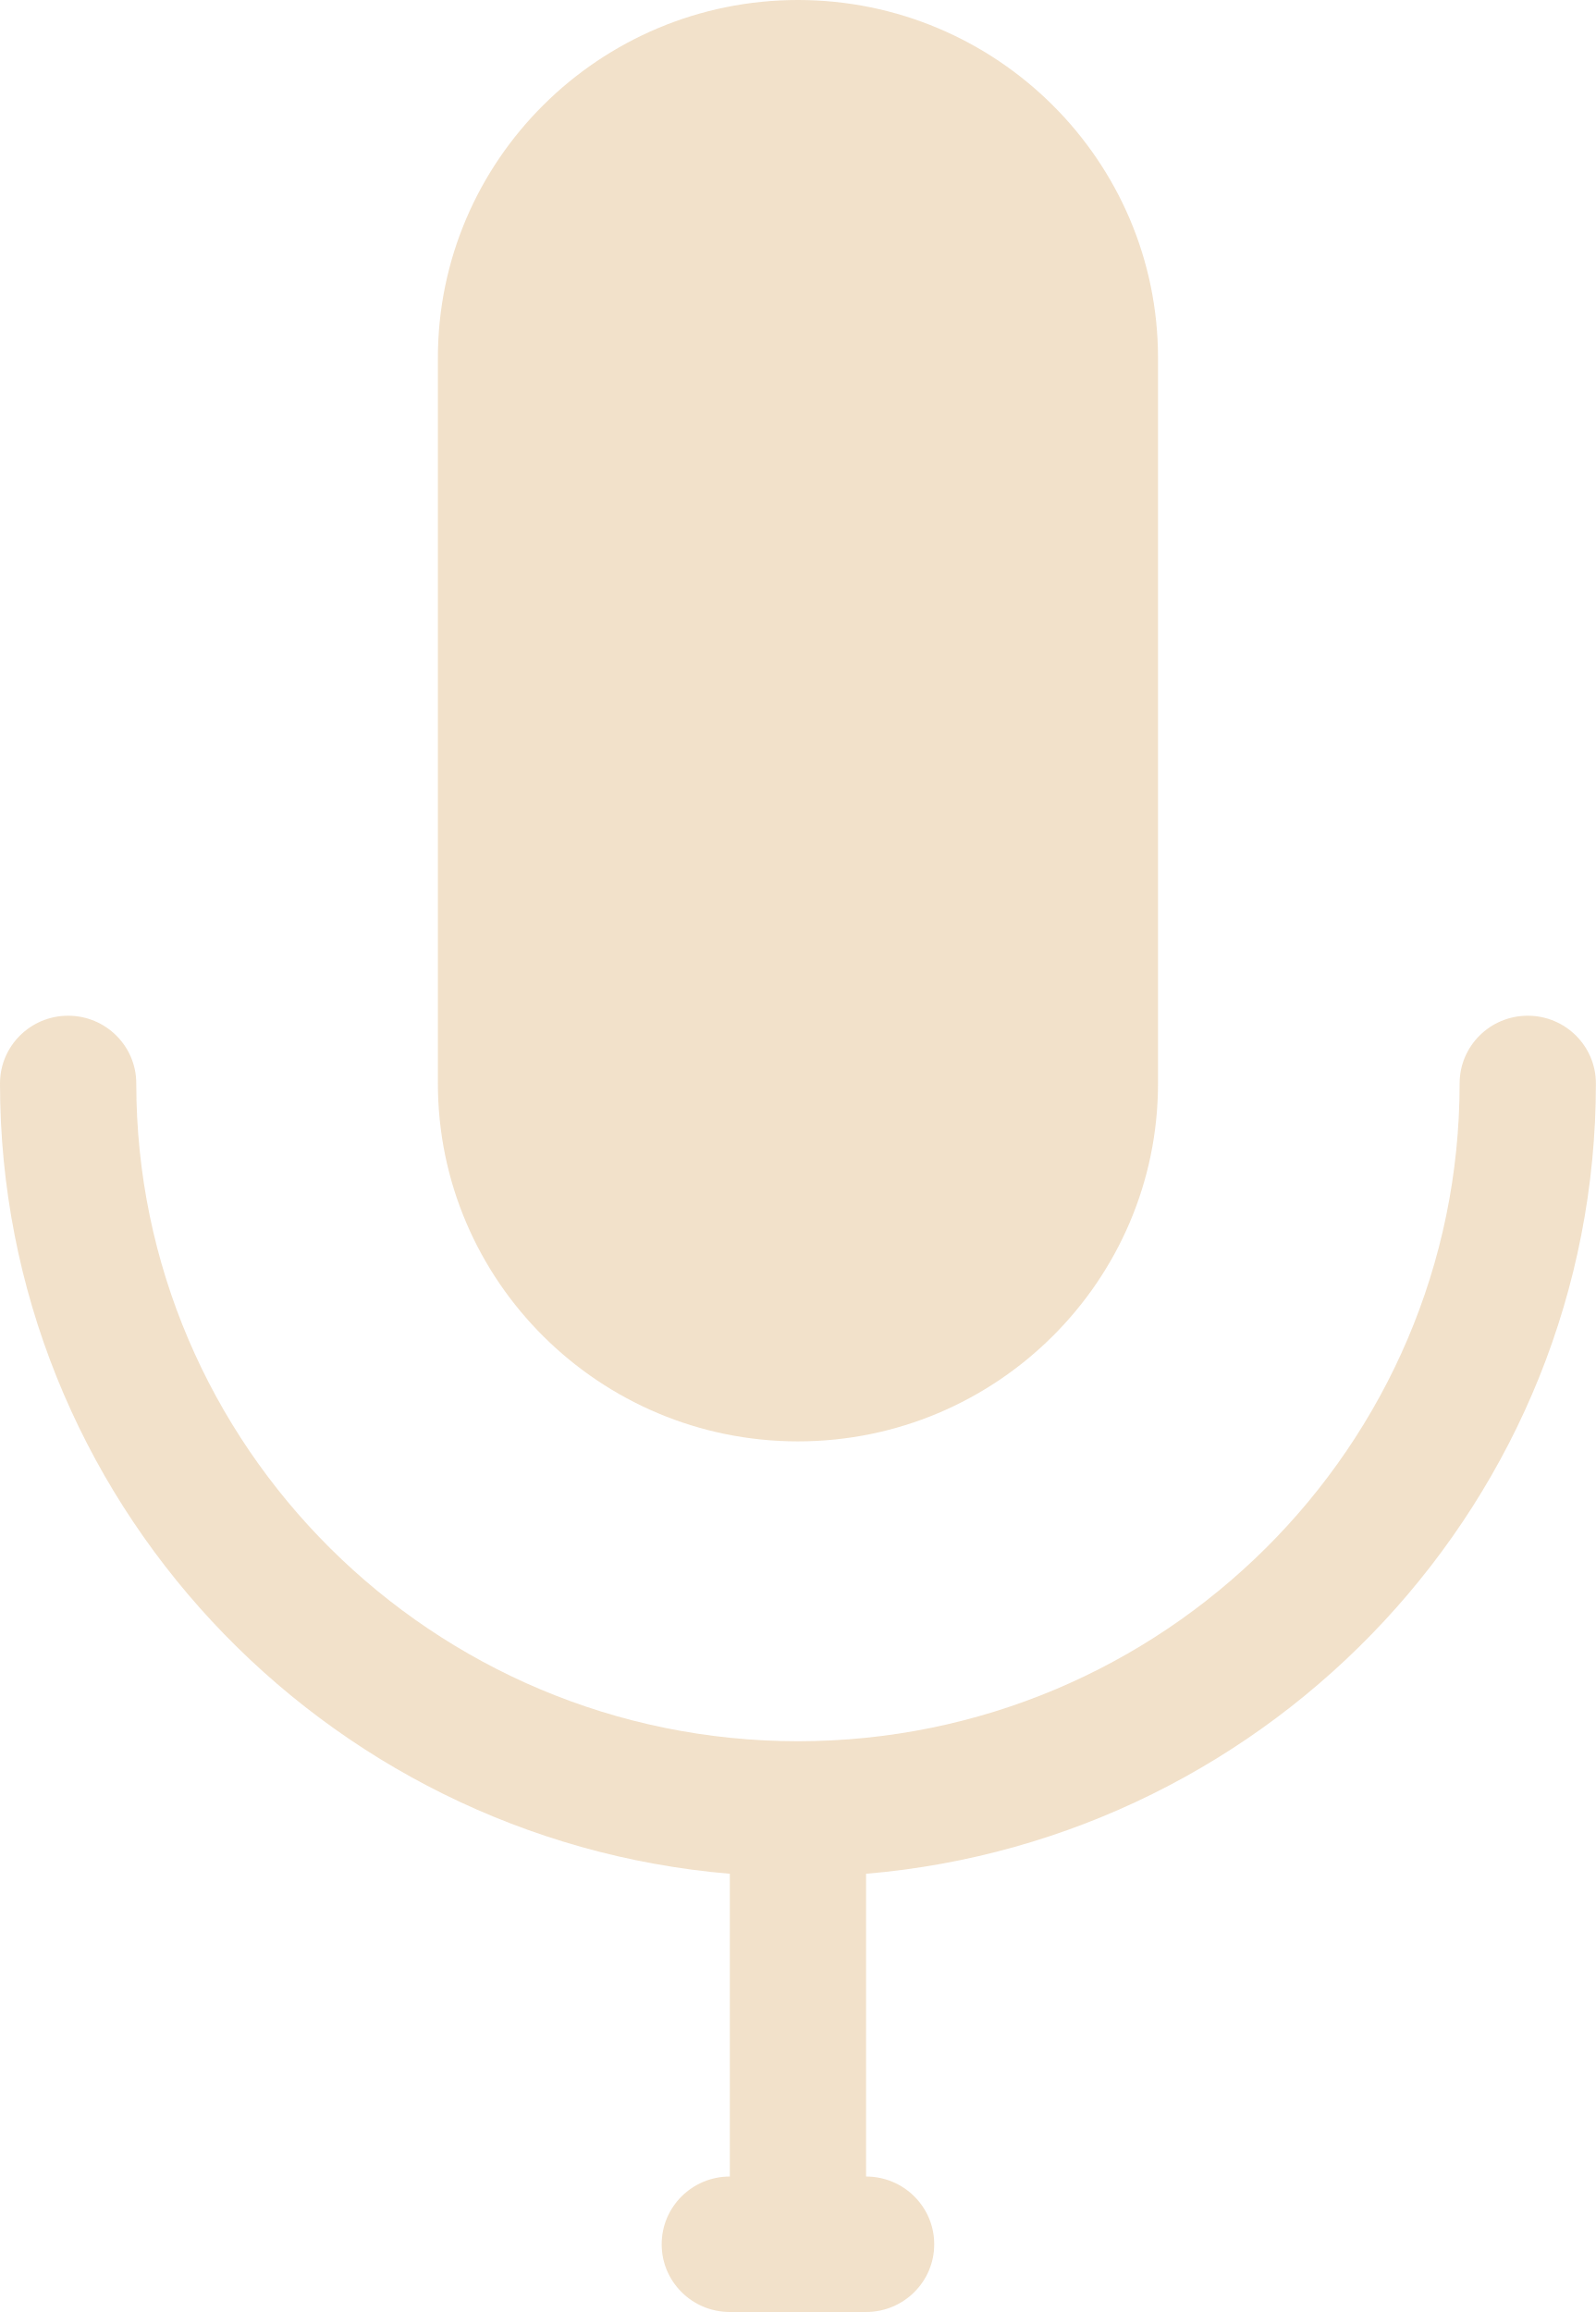
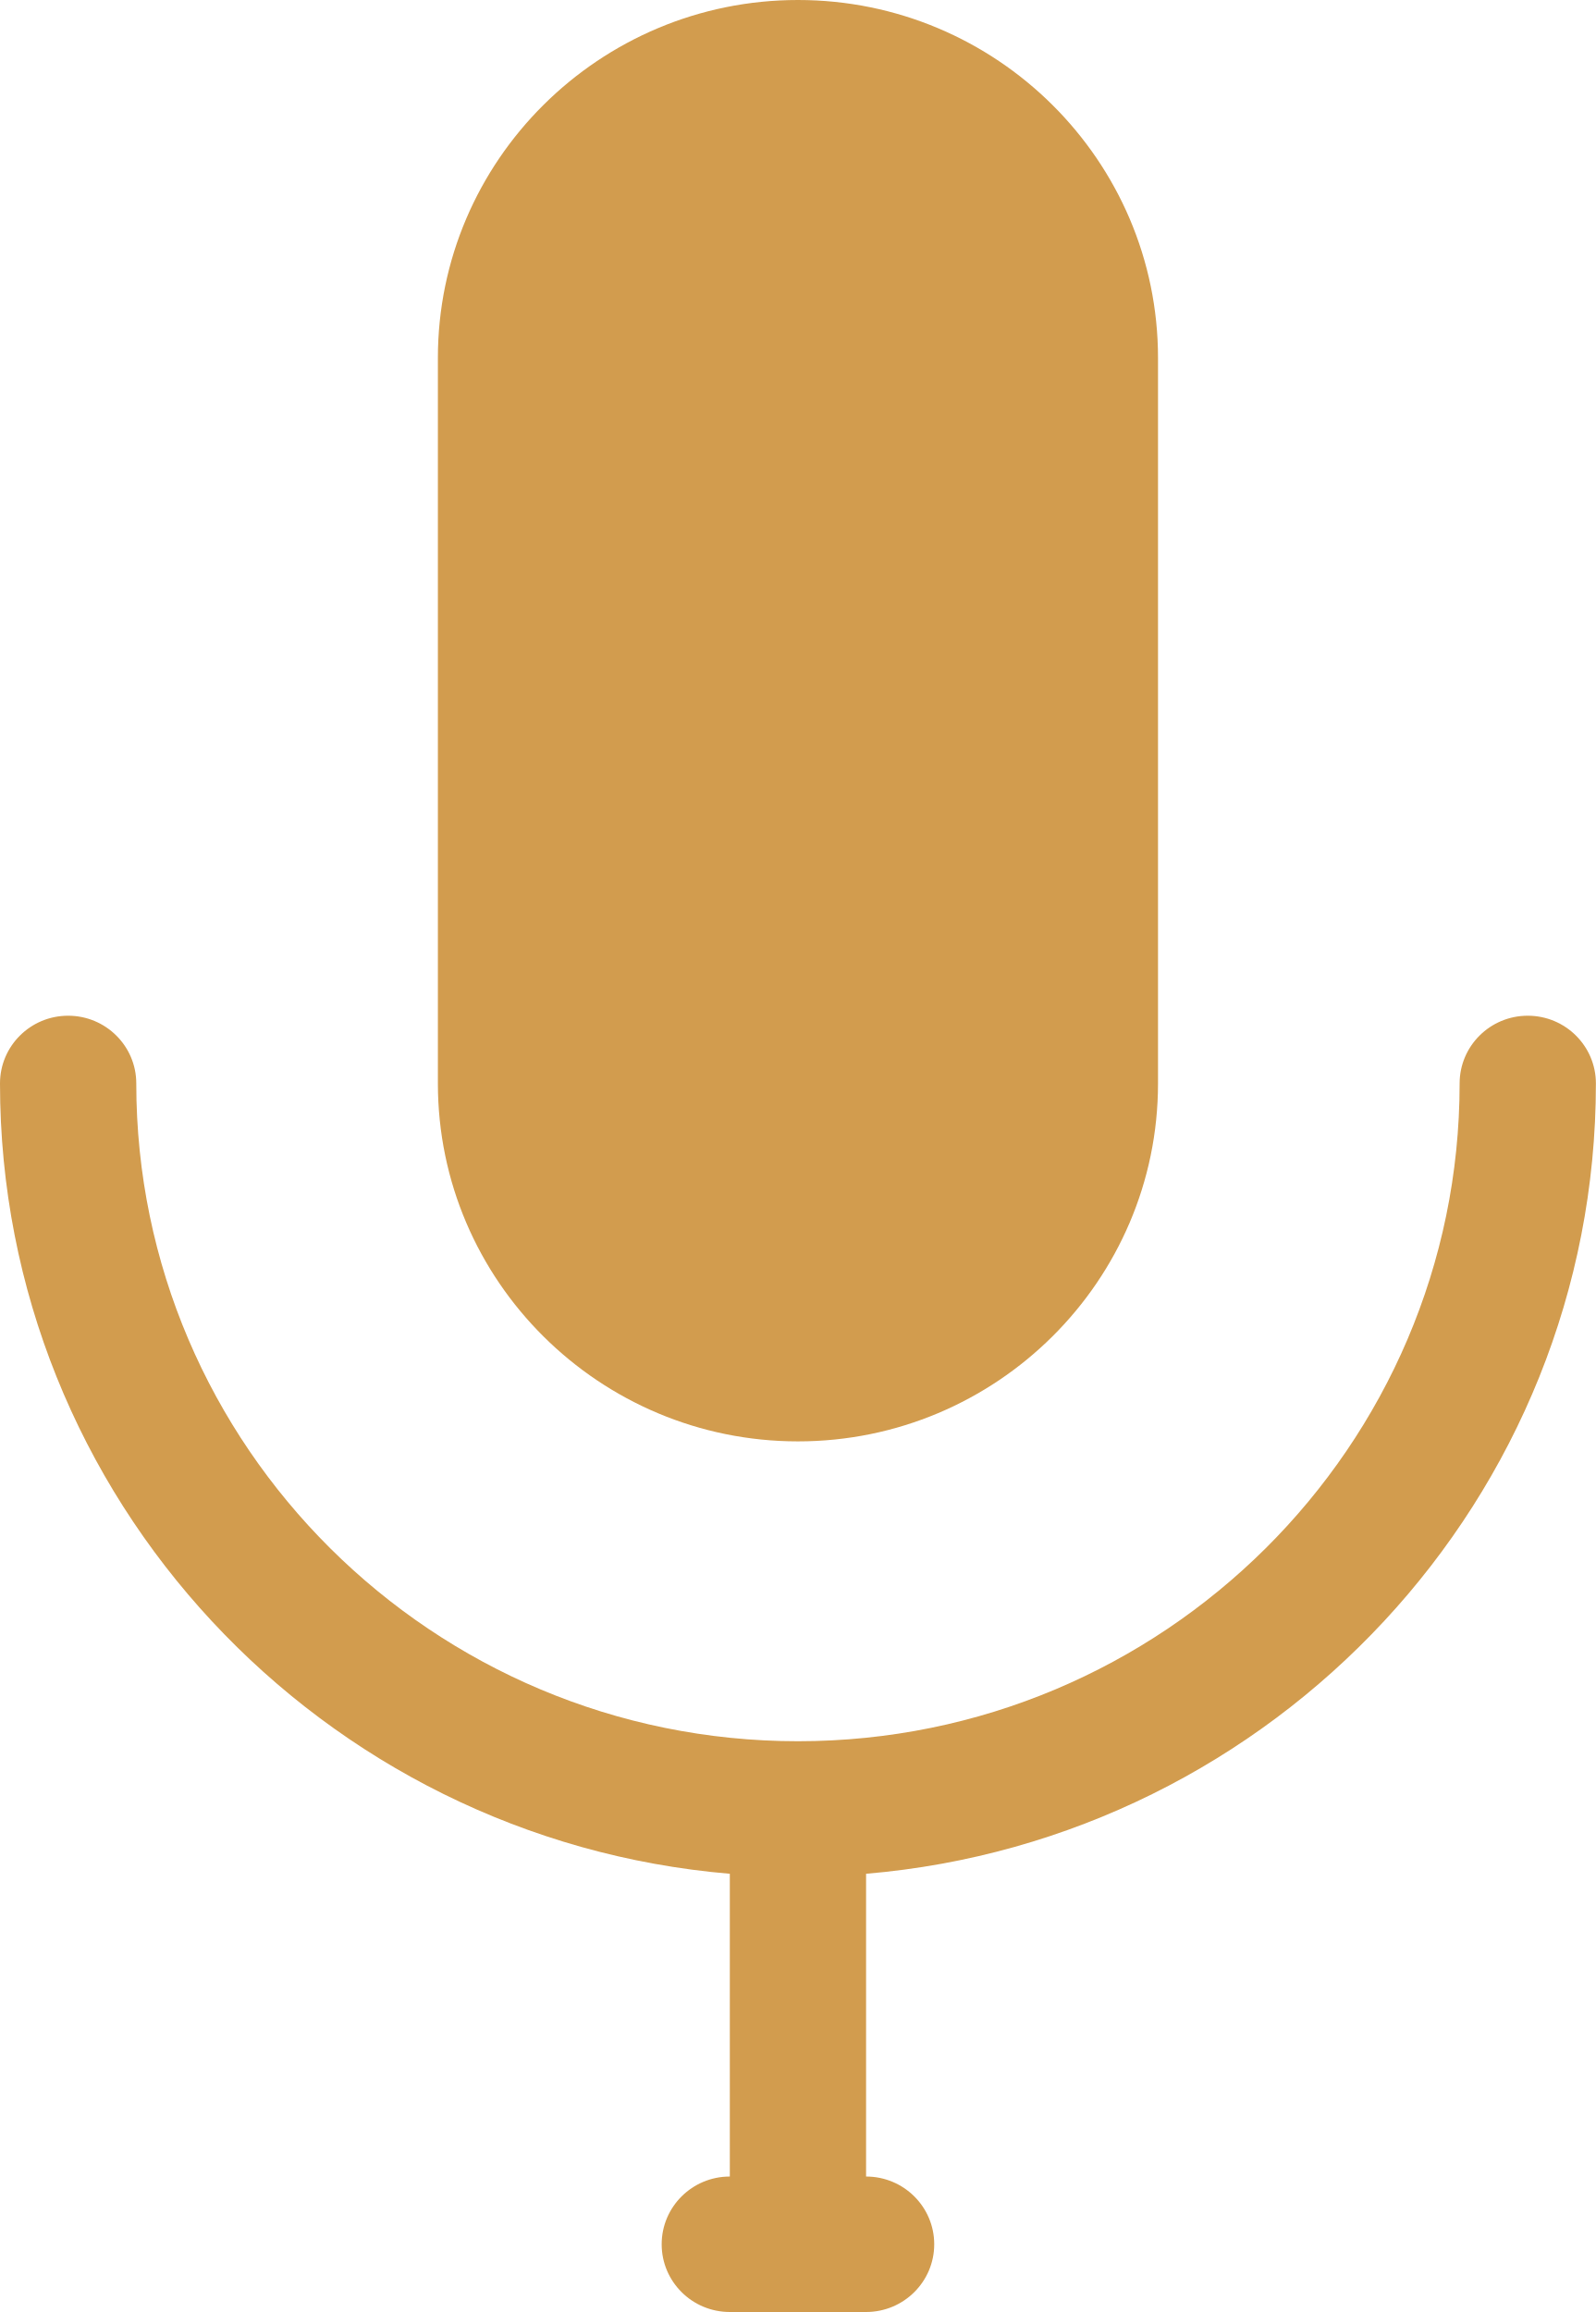
<svg xmlns="http://www.w3.org/2000/svg" width="136" height="197" viewBox="0 0 136 197" fill="none">
-   <path d="M136 92.318C136 89.131 133.4 86.547 130.194 86.547C126.986 86.547 124.387 89.131 124.387 92.318C124.387 123.223 99.092 148.366 68 148.366C36.908 148.366 11.613 123.223 11.613 92.318C11.613 89.131 9.013 86.547 5.806 86.547C2.599 86.547 0 89.131 0 92.318C0 127.643 27.406 156.722 62.194 159.66V185.457C58.986 185.457 56.387 188.041 56.387 191.229C56.387 194.416 58.986 197 62.194 197H73.806C77.013 197 79.613 194.416 79.613 191.229C79.613 188.041 77.013 185.457 73.806 185.457V159.66C108.594 156.721 136 127.643 136 92.318Z" fill="#D29C4E" fill-opacity="0.3" />
-   <path d="M68 0C51.081 0 37.316 13.682 37.316 30.499V92.318C37.316 109.135 51.081 122.817 68 122.817C84.92 122.817 98.684 109.135 98.684 92.318V30.499C98.684 13.682 84.92 0 68 0Z" fill="#D29C4E" fill-opacity="0.3" />
+   <path d="M136 92.318C136 89.131 133.4 86.547 130.194 86.547C126.986 86.547 124.387 89.131 124.387 92.318C124.387 123.223 99.092 148.366 68 148.366C36.908 148.366 11.613 123.223 11.613 92.318C11.613 89.131 9.013 86.547 5.806 86.547C2.599 86.547 0 89.131 0 92.318C0 127.643 27.406 156.722 62.194 159.66V185.457C58.986 185.457 56.387 188.041 56.387 191.229C56.387 194.416 58.986 197 62.194 197H73.806C77.013 197 79.613 194.416 79.613 191.229C79.613 188.041 77.013 185.457 73.806 185.457V159.66C108.594 156.721 136 127.643 136 92.318Z" fill="#D29C4E" />
+   <path d="M68 0C51.081 0 37.316 13.682 37.316 30.499V92.318C37.316 109.135 51.081 122.817 68 122.817C84.92 122.817 98.684 109.135 98.684 92.318V30.499C98.684 13.682 84.92 0 68 0Z" fill="#D29C4E" />
</svg>
